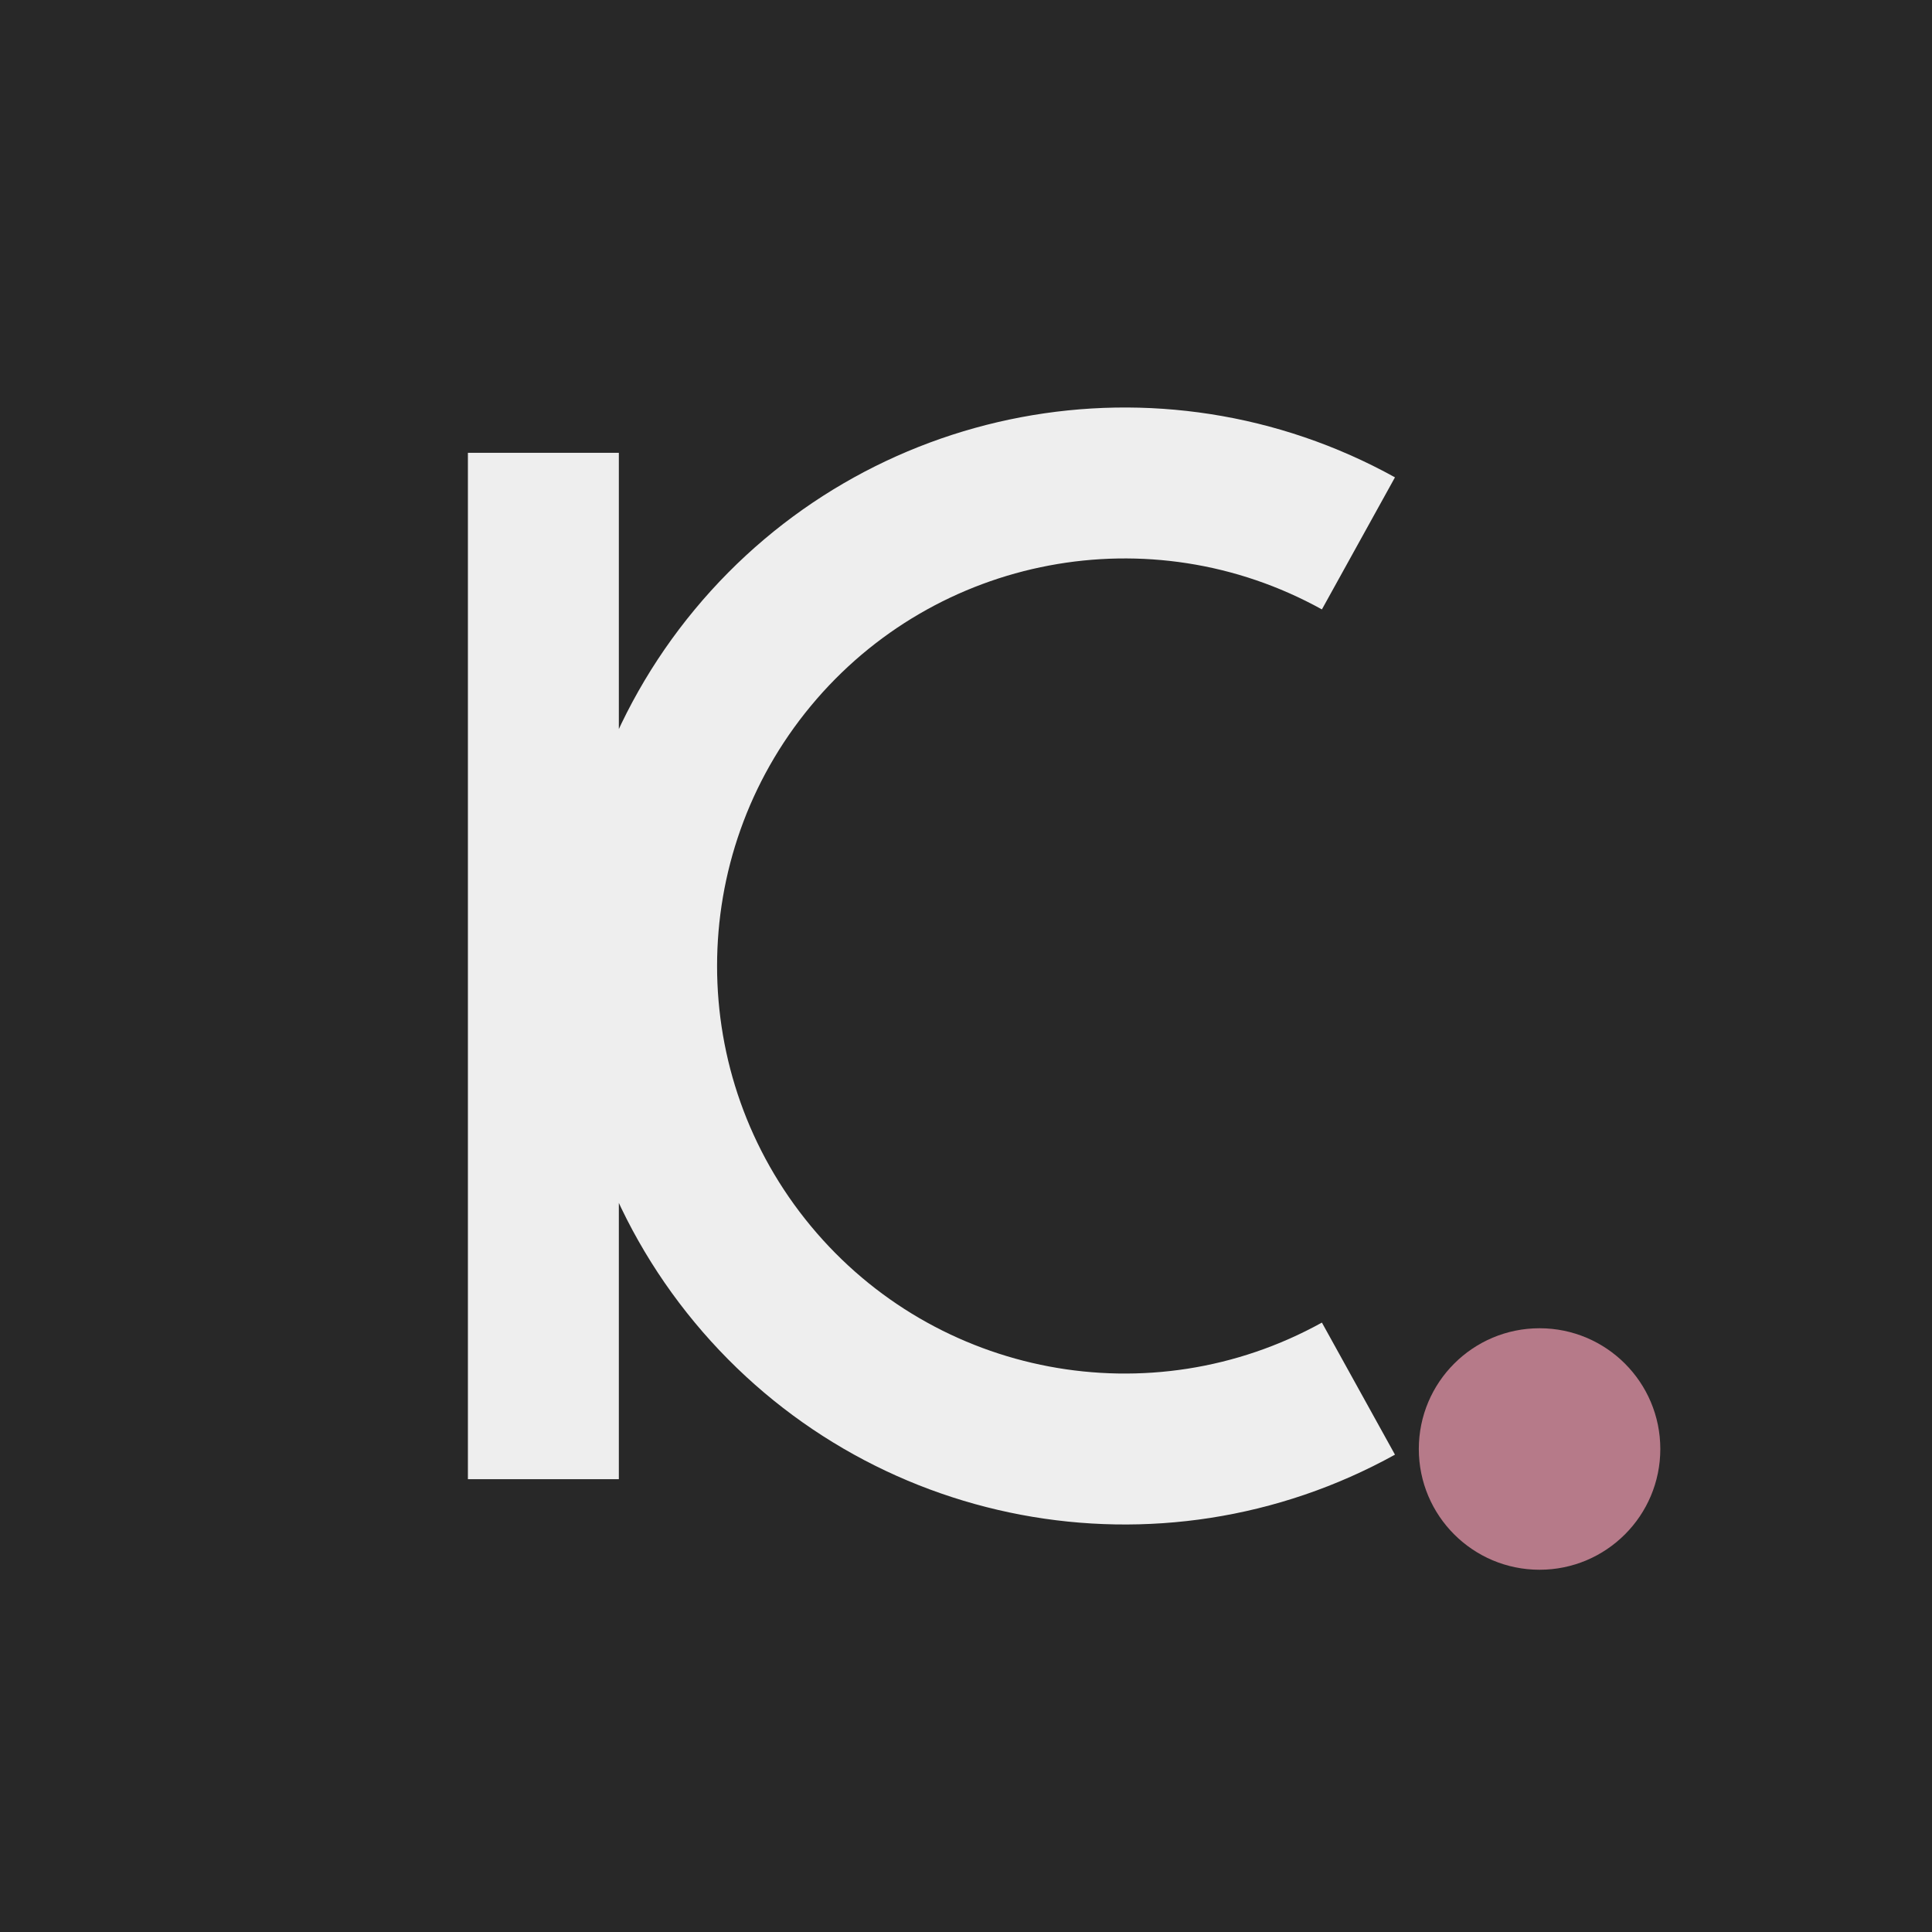
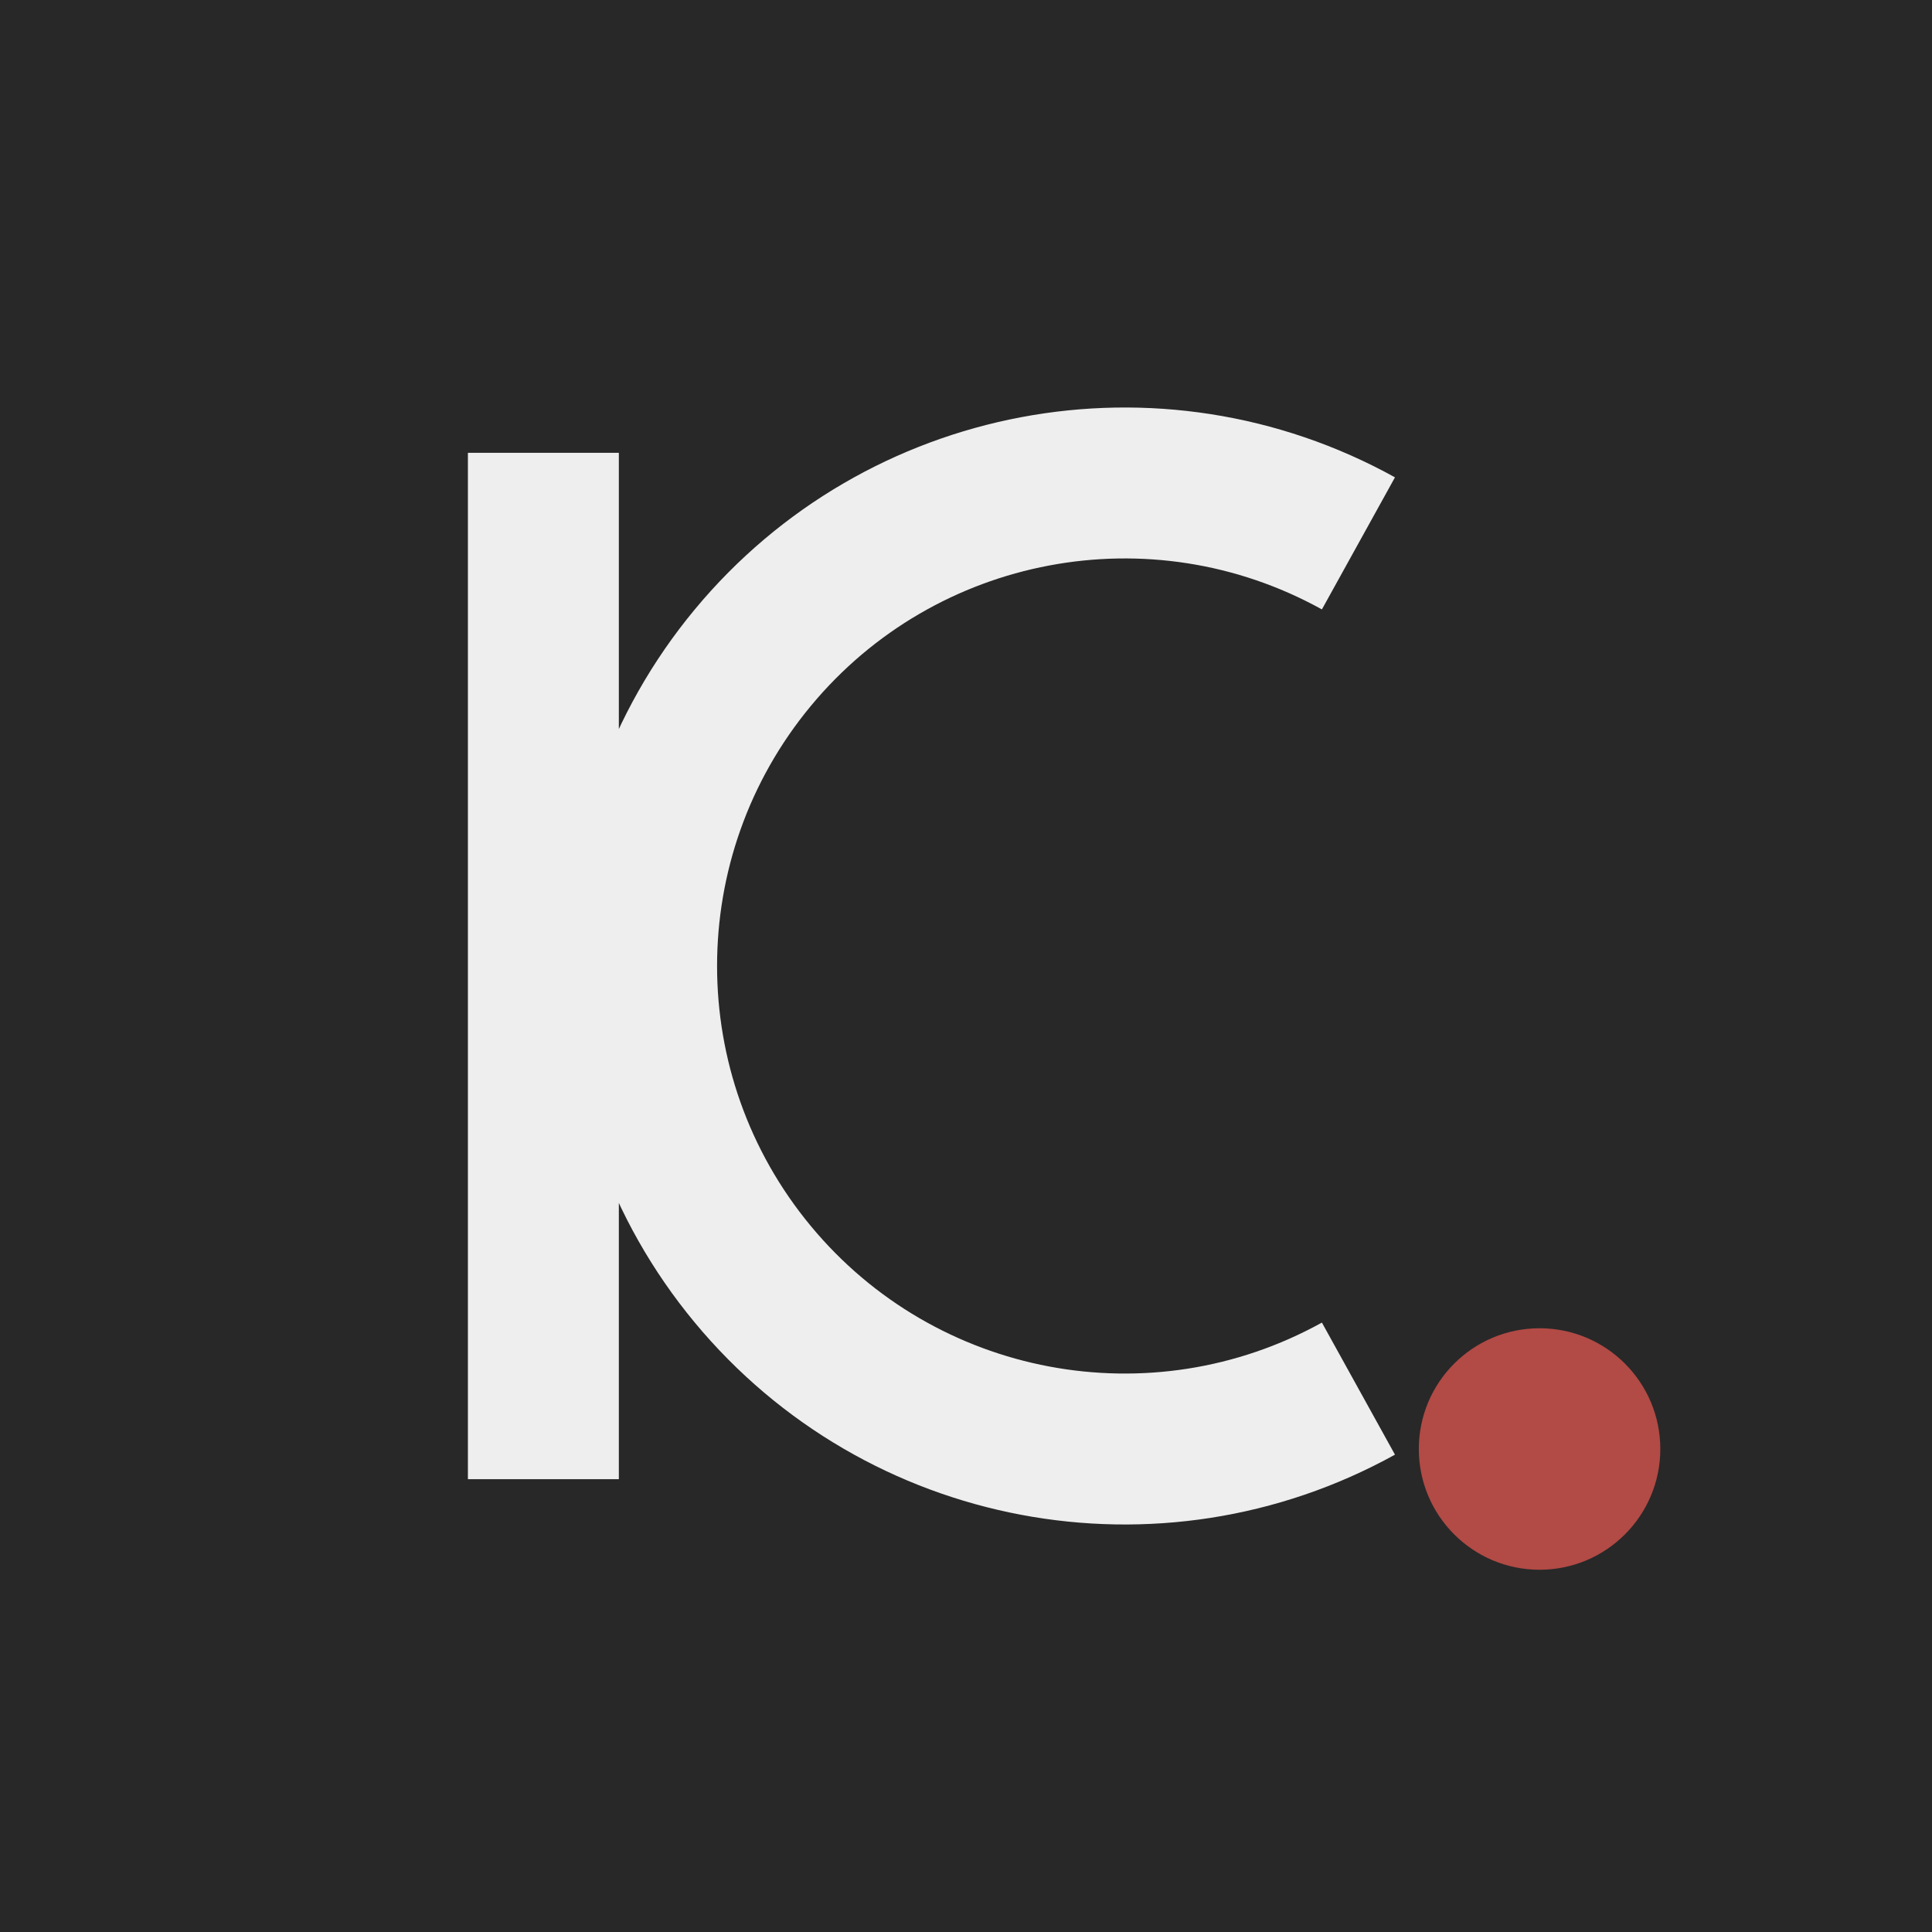
<svg xmlns="http://www.w3.org/2000/svg" viewBox="0 0 64 64">
  <rect width="64" height="64" fill="#282828" />
  <path d="M18 15v34M45 18a16 16 0 1 0 0 28" fill="none" stroke="#eeeeee" stroke-width="5" />
-   <circle cx="51" cy="48" r="4" fill="#b67a89" />
+   <circle cx="51" cy="48" r="4" fill="#b24a45" />
</svg>
